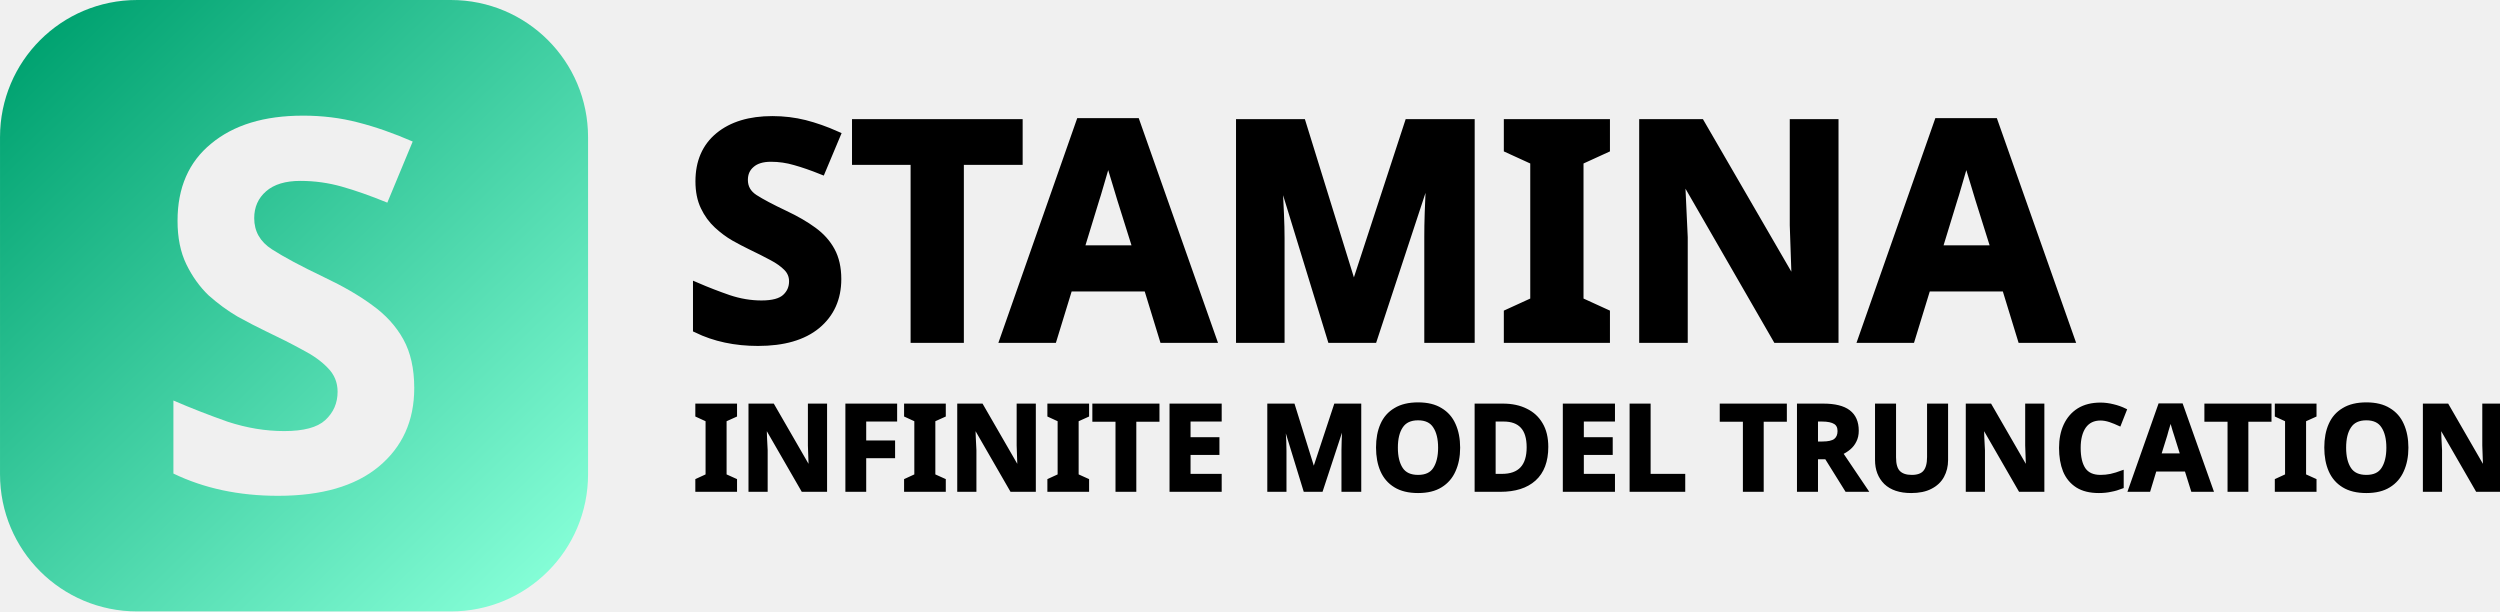
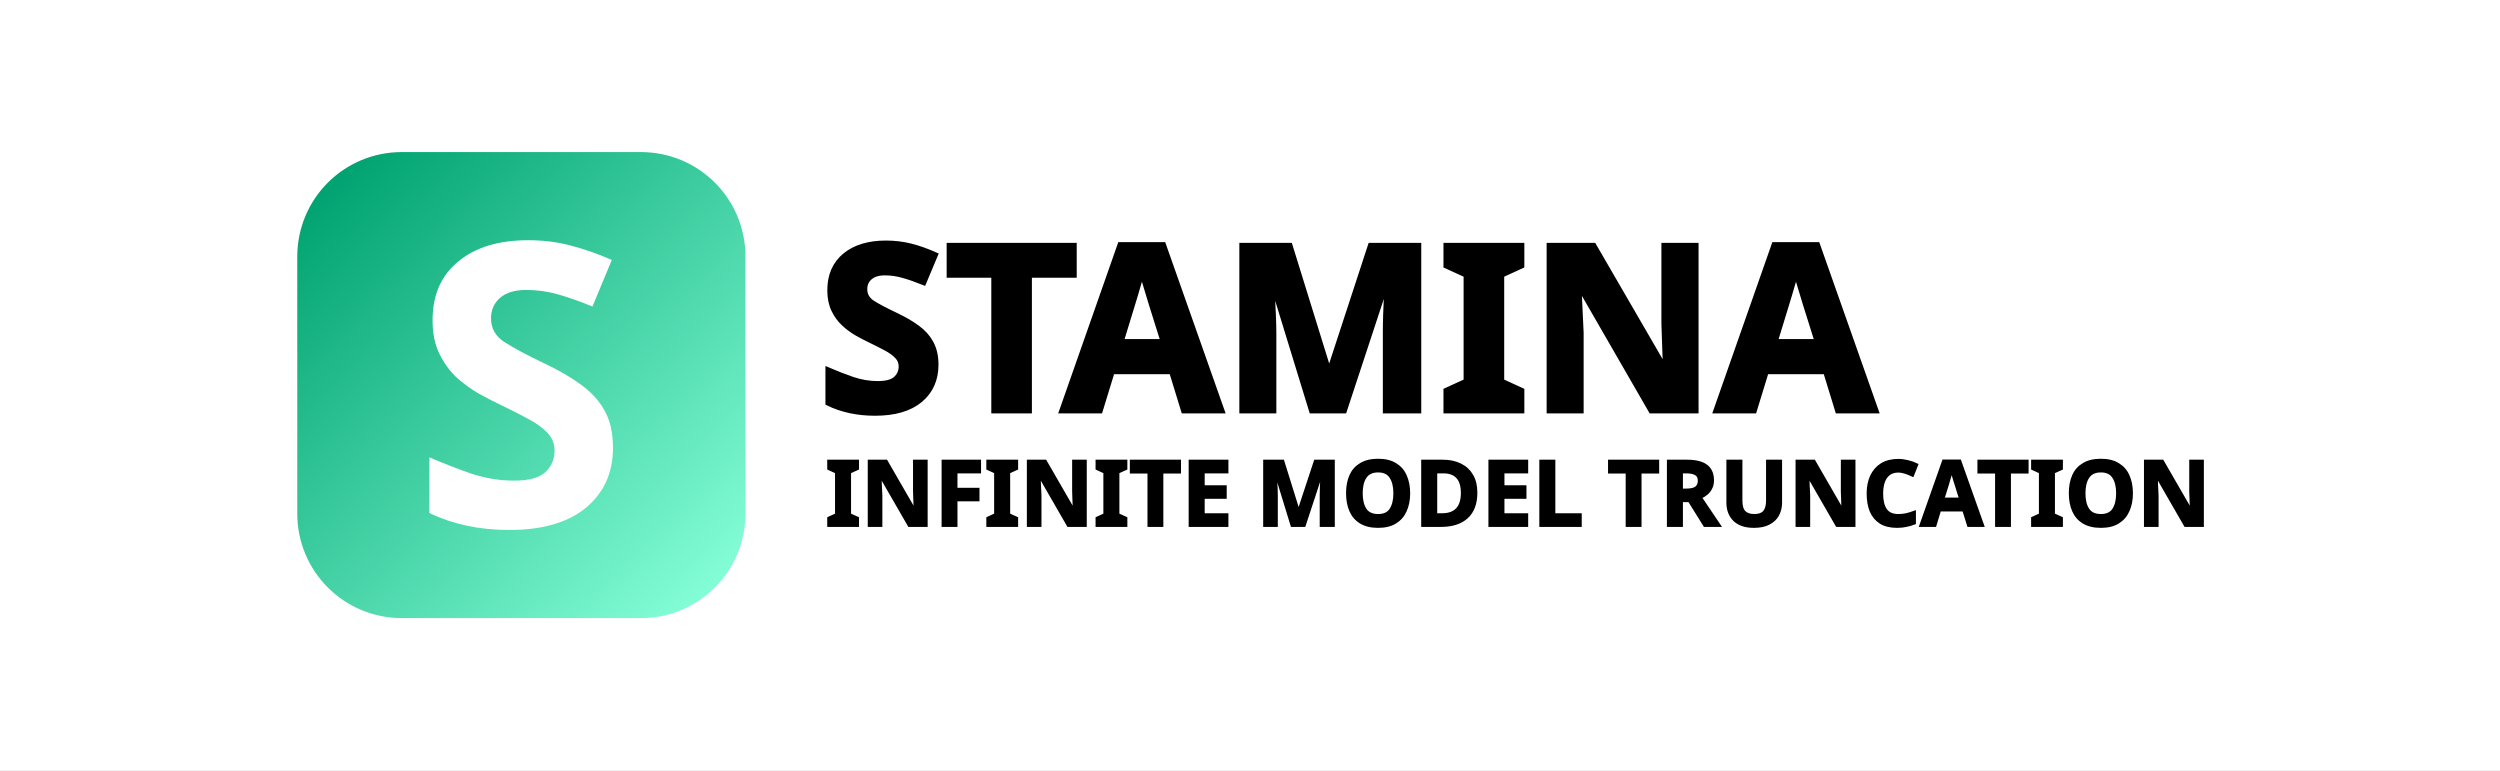
- <svg xmlns="http://www.w3.org/2000/svg" xmlns:xlink="http://www.w3.org/1999/xlink" width="190.677mm" height="46.635mm" viewBox="0 0 190.677 46.635" version="1.1" id="svg5">
+ <svg xmlns="http://www.w3.org/2000/svg" xmlns:xlink="http://www.w3.org/1999/xlink" width="250.167mm" height="77.068mm" viewBox="0 0 250.167 77.068" version="1.1" id="svg5">
  <defs id="defs2">
    <linearGradient id="linearGradient11626">
      <stop style="stop-color:#00a270;stop-opacity:1" offset="0" id="stop11622" />
      <stop style="stop-color:#86ffd8;stop-opacity:1" offset="1" id="stop11624" />
    </linearGradient>
    <linearGradient xlink:href="#linearGradient11626" id="linearGradient11628" x1="8.32" y1="97.856" x2="39.916" y2="130.605" gradientUnits="userSpaceOnUse" gradientTransform="matrix(1.259918,0,0,1.259921,-11.75185,-26.77493)" />
  </defs>
-   <g id="layer1" transform="translate(4.201919,-93.72799)">
+   <g id="layer1" transform="translate(33.94656,-78.51125)">
+     <rect style="fill:#ffffff;stroke-width:0.313;stroke-linecap:round;paint-order:markers fill stroke" id="rect140" width="250.167" height="77.068" x="-33.947" y="78.511" ry="0" />
    <g id="g12169" transform="matrix(1,0,0,1.000002,0,-1.5809602e-4)">
      <text xml:space="preserve" style="font-size:23.086px;line-height:1.25;font-family:sans-serif;letter-spacing:0px;stroke-width:0.578;stroke-miterlimit:4;stroke-dasharray:none" x="47.878" y="119.589" id="text1244">
        <tspan id="tspan1242" style="font-style:normal;font-variant:normal;font-weight:bold;font-stretch:normal;font-family:'Noto Sans';-inkscape-font-specification:'Noto Sans Bold';stroke:#000000;stroke-width:0.578;stroke-miterlimit:4;stroke-dasharray:none;stroke-opacity:1" x="47.878" y="119.589" dy="0">STAMINA</tspan>
      </text>
      <text xml:space="preserve" style="font-size:9.093px;line-height:1.25;font-family:sans-serif;letter-spacing:0px;stroke-width:0.228;stroke-miterlimit:4;stroke-dasharray:none" x="48.649" y="131.125" id="text10361">
        <tspan id="tspan10359" style="font-style:normal;font-variant:normal;font-weight:bold;font-stretch:normal;font-family:'Noto Sans';-inkscape-font-specification:'Noto Sans Bold';stroke:#000000;stroke-width:0.228;stroke-miterlimit:4;stroke-dasharray:none;stroke-opacity:1" x="48.649" y="131.125">INFINITE MODEL TRUNCATION</tspan>
      </text>
    </g>
    <path id="rect10937" style="fill:url(#linearGradient11628);fill-opacity:1;stroke:none;stroke-width:0.464;stroke-linecap:round;stroke-miterlimit:4;stroke-dasharray:none;paint-order:markers fill stroke" d="m 6.268,93.728 c -5.8,0 -10.469,4.67 -10.469,10.47 v 25.695 c 0,5.8 4.669,10.469 10.469,10.469 h 23.912 c 5.8,0 10.47,-4.669 10.47,-10.469 v -25.695 c 0,-5.8 -4.67,-10.47 -10.47,-10.47 z m 12.633,8.82 c 1.475,0 2.87,0.171 4.187,0.513 1.343,0.342 2.739,0.83 4.187,1.462 l -1.935,4.661 c -1.29,-0.527 -2.45,-0.935 -3.477,-1.224 -1.027,-0.29 -2.08,-0.435 -3.16,-0.435 -1.132,0 -2.001,0.263 -2.607,0.79 -0.606,0.527 -0.909,1.211 -0.909,2.054 0,1.001 0.448,1.791 1.343,2.37 0.895,0.579 2.226,1.291 3.99,2.134 1.448,0.685 2.673,1.396 3.673,2.133 1.027,0.737 1.817,1.606 2.37,2.607 0.553,1.001 0.83,2.239 0.83,3.714 0,2.502 -0.909,4.503 -2.726,6.005 -1.791,1.475 -4.346,2.212 -7.664,2.212 -2.976,0 -5.636,-0.566 -7.979,-1.698 v -5.57 c 1.343,0.579 2.726,1.119 4.148,1.62 1.448,0.474 2.883,0.711 4.306,0.711 1.475,0 2.515,-0.277 3.121,-0.83 0.632,-0.579 0.948,-1.304 0.948,-2.173 0,-0.711 -0.25,-1.316 -0.751,-1.817 -0.474,-0.5 -1.119,-0.962 -1.936,-1.383 -0.816,-0.448 -1.751,-0.922 -2.805,-1.422 -0.658,-0.316 -1.37,-0.685 -2.134,-1.106 -0.764,-0.448 -1.501,-0.988 -2.212,-1.62 -0.685,-0.658 -1.251,-1.449 -1.699,-2.37 -0.448,-0.922 -0.671,-2.028 -0.671,-3.318 0,-2.528 0.856,-4.49 2.567,-5.886 1.712,-1.422 4.043,-2.133 6.993,-2.133 z" />
  </g>
</svg>
